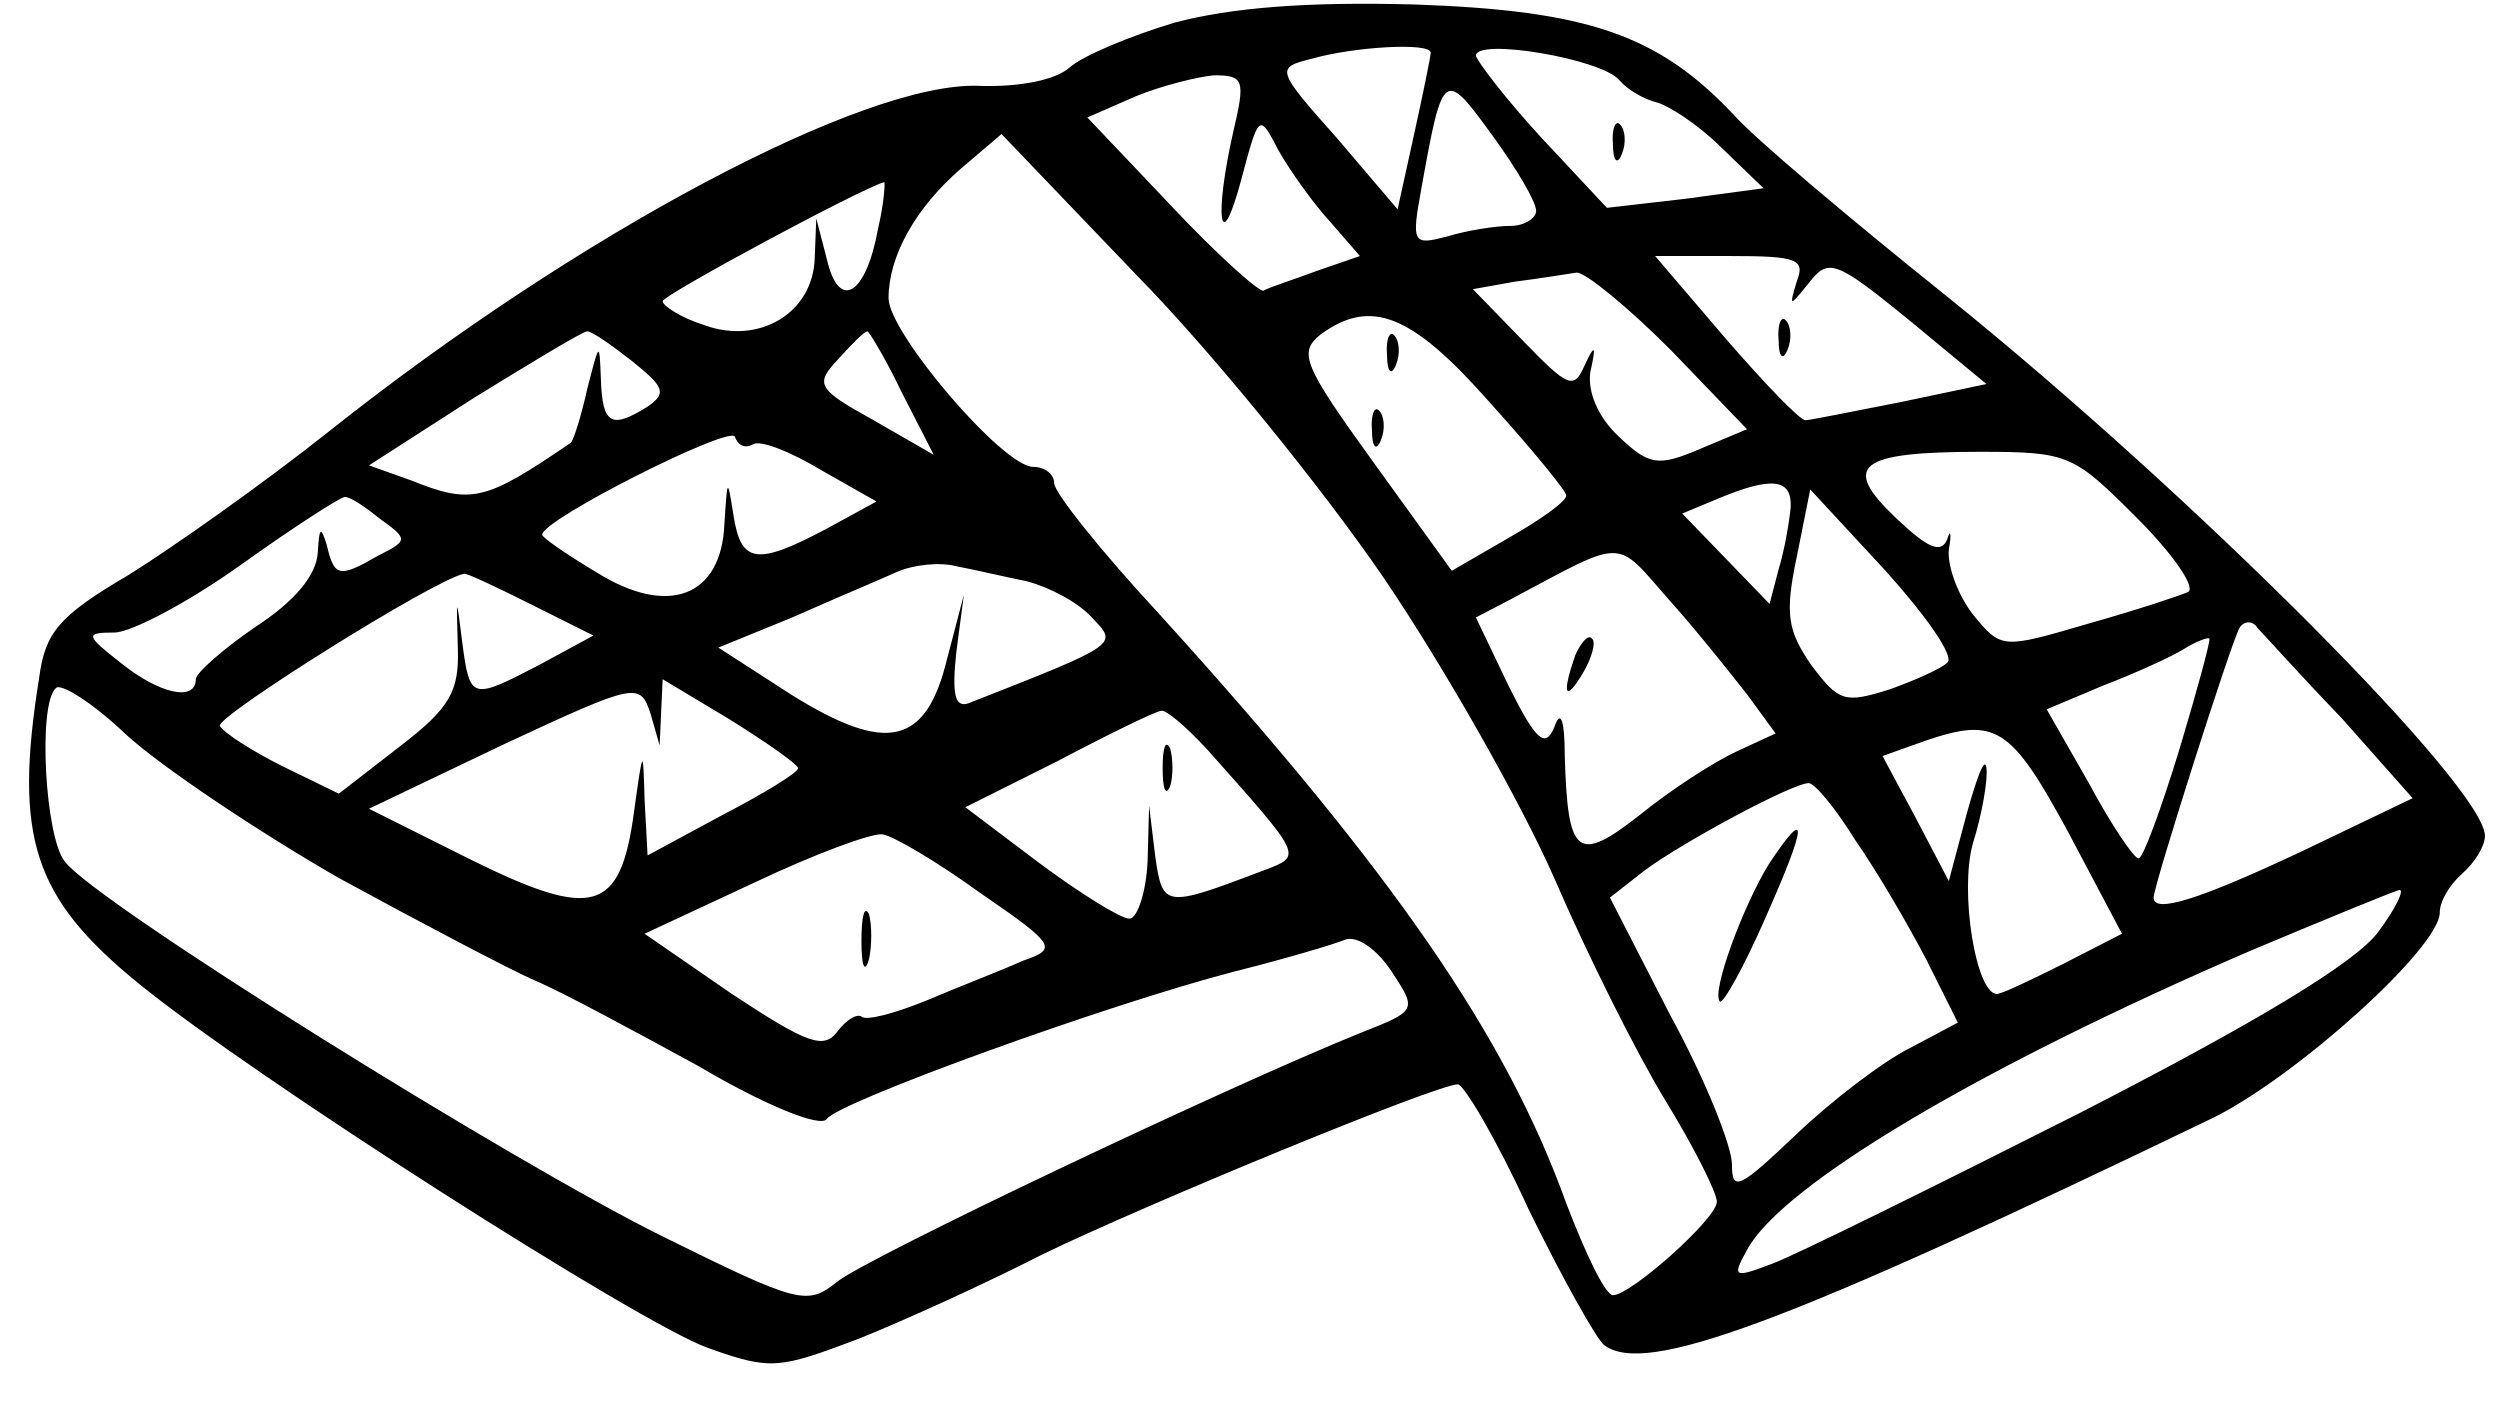
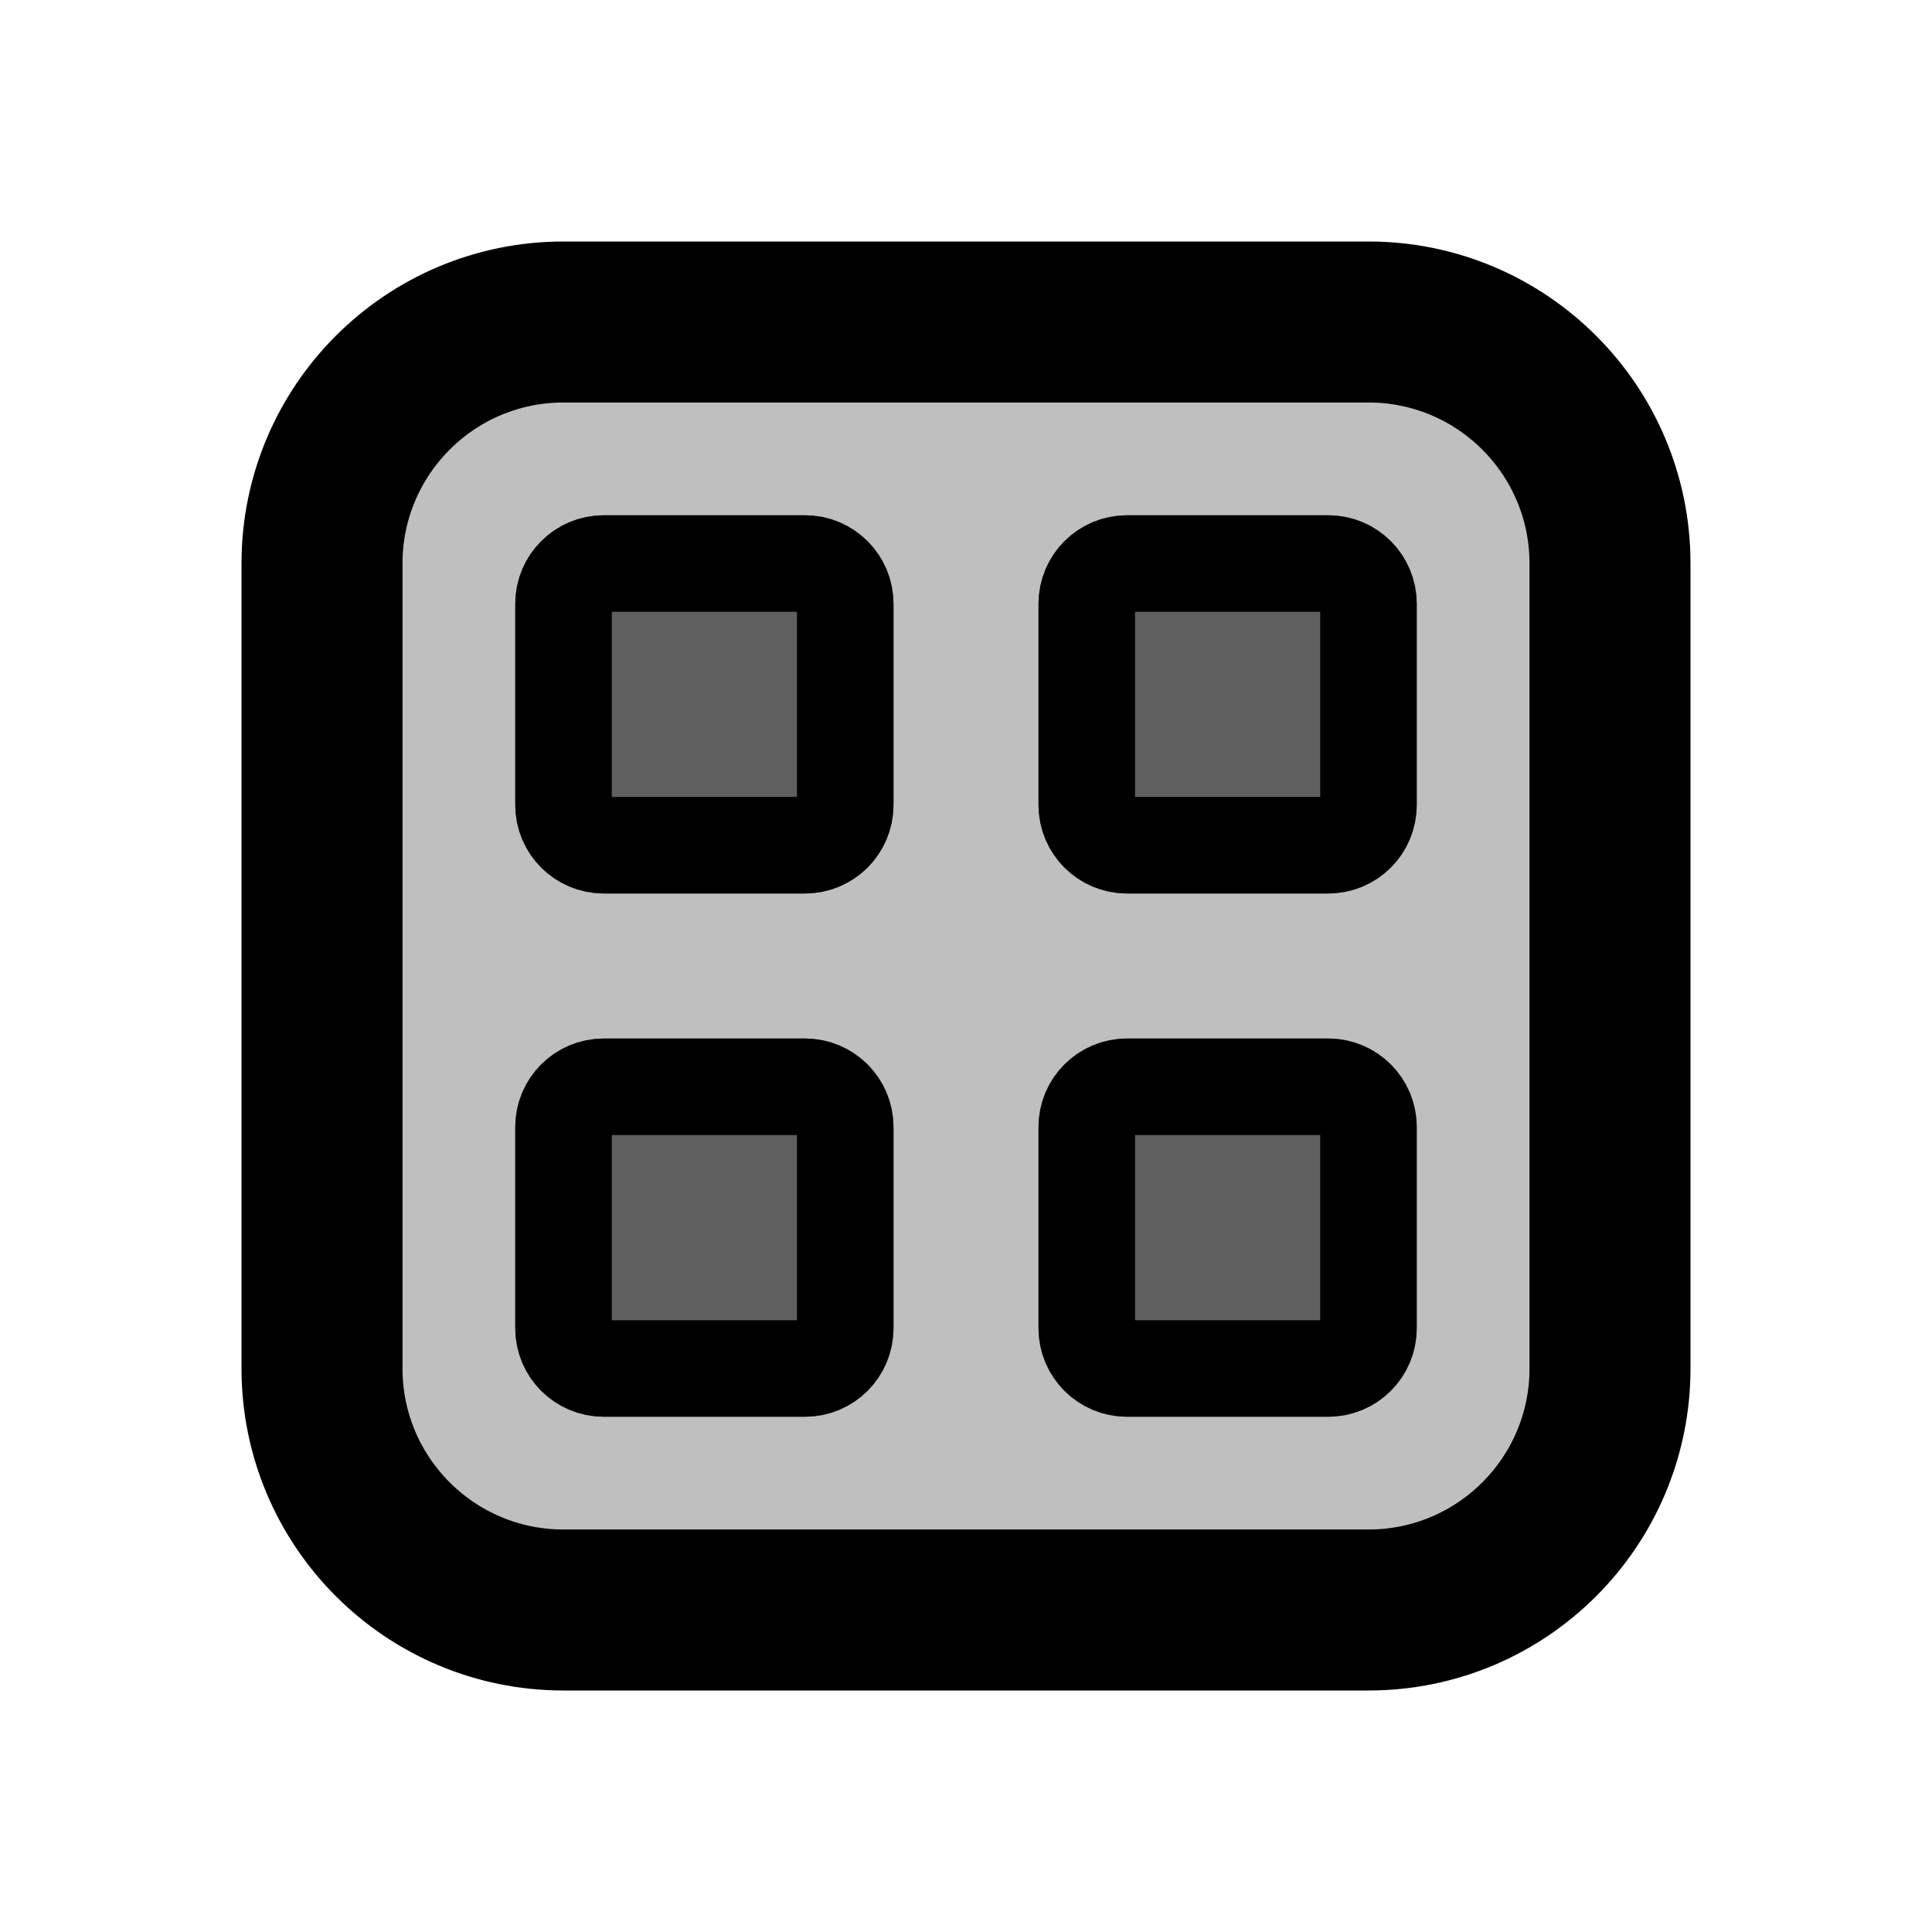
- <svg xmlns="http://www.w3.org/2000/svg" version="1.0" width="166pt" height="94pt" viewBox="0 0 166 94" preserveAspectRatio="xMidYMid meet">
-   <g transform="translate(0,94) scale(0.1,-0.1)" fill="currentColor" stroke="none">
-     <path d="M780 925 c-30 -9 -61 -22 -70 -30 -9 -8 -33 -13 -60 -12 -76 3 -266 -98 -431 -229 -44 -35 -105 -78 -134 -96 -46 -27 -55 -38 -59 -68 -17 -106 -4 -146 66 -203 76 -62 333 -226 378 -242 42 -15 47 -14 100 6 30 12 85 37 122 56 68 33 262 113 276 113 4 0 26 -37 47 -83 22 -45 45 -86 50 -90 27 -21 119 13 405 151 56 28 150 113 150 136 0 8 7 19 15 26 8 7 15 18 15 25 0 32 -192 225 -357 358 -65 52 -129 106 -142 121 -50 53 -97 69 -211 73 -72 2 -122 -2 -160 -12z m170 -20 c0 -2 -5 -27 -11 -54 l-11 -50 -40 47 c-41 46 -41 47 -17 53 28 8 79 11 79 4z m125 -18 c6 -7 17 -13 25 -15 8 -2 28 -15 43 -30 l28 -27 -52 -7 -52 -6 -43 46 c-24 26 -43 51 -44 55 0 12 83 -2 95 -16z m-256 -34 c-13 -57 -9 -85 5 -33 12 45 12 45 25 20 8 -14 23 -35 34 -47 l20 -23 -29 -10 c-16 -6 -32 -11 -35 -13 -3 -1 -31 24 -61 56 l-56 59 32 14 c17 7 41 13 52 14 20 0 21 -3 13 -37z m201 -53 c0 -5 -8 -10 -17 -10 -10 0 -29 -3 -42 -7 -23 -6 -24 -5 -17 33 14 78 15 78 47 34 16 -22 29 -44 29 -50z m-101 -244 c40 -59 91 -149 113 -199 22 -51 55 -117 74 -148 19 -31 34 -61 34 -67 0 -11 -57 -62 -69 -62 -5 0 -18 27 -31 61 -40 111 -114 219 -270 391 -39 42 -70 81 -70 87 0 6 -6 11 -14 11 -20 0 -96 89 -96 112 0 28 18 60 48 86 l27 23 90 -94 c50 -51 123 -141 164 -201z m-336 232 c-8 -44 -26 -55 -34 -20 l-7 27 -1 -26 c-1 -37 -37 -58 -73 -45 -16 5 -28 13 -28 16 0 4 132 75 147 79 1 1 0 -14 -4 -31z m610 -35 c-5 -17 -5 -17 8 -1 13 17 18 15 66 -24 l52 -43 -57 -12 c-31 -6 -60 -12 -63 -12 -3 -1 -27 24 -53 54 l-47 55 50 0 c44 0 50 -2 44 -17z m-84 -45 l51 -53 -31 -13 c-28 -12 -34 -11 -54 8 -14 13 -21 30 -19 43 4 18 3 19 -4 4 -7 -16 -11 -14 -41 17 l-33 34 28 5 c16 2 34 5 41 6 6 0 34 -23 62 -51z m-120 -35 c28 -31 51 -59 51 -62 0 -4 -17 -16 -38 -28 l-38 -22 -52 72 c-47 65 -50 73 -35 85 33 24 60 14 112 -45z m-569 27 c21 -17 23 -21 10 -30 -24 -15 -30 -12 -31 18 -1 26 -1 25 -9 -6 -4 -18 -9 -34 -11 -36 -57 -39 -66 -41 -106 -25 l-28 10 70 45 c39 24 72 44 75 44 3 0 16 -9 30 -20z m179 -21 l21 -41 -40 23 c-38 21 -39 24 -23 41 9 10 17 18 19 18 1 0 12 -18 23 -41z m-99 -34 c5 3 25 -5 45 -17 l37 -21 -33 -18 c-47 -25 -57 -23 -62 9 -4 25 -4 25 -6 -6 -2 -48 -37 -62 -85 -32 -20 12 -36 23 -36 25 0 10 125 73 128 65 2 -6 7 -8 12 -5z m919 -49 c24 -24 39 -46 34 -49 -4 -2 -34 -12 -66 -21 -58 -17 -58 -17 -77 6 -10 13 -17 32 -16 43 2 11 1 14 -1 7 -4 -10 -13 -6 -34 14 -37 35 -25 44 56 44 59 0 62 -2 104 -44z m-230 7 c-1 -10 -4 -28 -8 -41 l-6 -23 -29 30 -29 30 24 10 c36 15 49 13 48 -6z m-936 -8 c18 -13 18 -14 -2 -24 -26 -15 -29 -14 -34 7 -4 13 -5 12 -6 -5 -1 -15 -15 -32 -41 -49 -22 -15 -40 -31 -40 -35 0 -15 -24 -10 -50 11 -23 18 -24 20 -4 20 11 0 49 20 84 45 35 25 66 45 69 45 4 0 14 -7 24 -15z m1040 -95 c-4 -4 -22 -12 -39 -18 -29 -9 -33 -8 -51 16 -16 23 -18 34 -10 72 l9 45 50 -54 c27 -30 46 -57 41 -61z m-133 -21 l19 -26 -26 -12 c-15 -7 -43 -25 -64 -42 -42 -33 -48 -27 -50 39 0 25 -3 31 -7 19 -6 -14 -12 -9 -30 27 l-22 46 23 12 c77 41 69 41 105 0 18 -20 41 -49 52 -63z m-478 75 c15 -4 34 -14 43 -24 17 -18 20 -17 -82 -57 -9 -3 -11 6 -8 34 l5 38 -11 -42 c-14 -58 -40 -64 -104 -24 l-48 31 49 20 c27 12 58 25 69 30 11 5 29 7 40 4 11 -2 32 -7 47 -10z m-330 -15 l42 -21 -35 -19 c-46 -24 -47 -24 -52 14 -4 32 -4 32 -3 -3 1 -29 -5 -40 -39 -66 l-40 -31 -37 18 c-20 10 -39 22 -42 27 -3 6 142 97 162 101 1 1 22 -9 44 -20z m1203 -76 l47 -53 -73 -35 c-68 -32 -99 -42 -99 -31 0 8 52 171 57 179 3 5 9 5 12 0 4 -4 29 -32 56 -60z m-108 -21 c-12 -39 -24 -72 -27 -72 -3 0 -18 22 -33 50 l-28 49 38 16 c21 8 45 19 53 24 8 5 16 8 17 7 1 -1 -8 -34 -20 -74z m-1222 -85 c55 -30 114 -61 130 -68 17 -7 65 -33 109 -57 44 -26 81 -41 85 -35 7 11 186 76 271 98 32 8 66 18 73 21 8 3 21 -6 31 -21 17 -26 17 -26 -21 -41 -89 -36 -327 -149 -347 -165 -20 -16 -25 -15 -116 30 -101 50 -377 222 -397 249 -13 16 -18 104 -6 115 3 4 25 -10 47 -31 23 -21 87 -64 141 -95z m214 110 l1 22 45 -27 c24 -15 44 -29 45 -32 0 -3 -23 -17 -50 -31 l-50 -27 -2 37 c-1 35 -1 35 -7 -8 -9 -67 -27 -72 -108 -32 l-68 34 90 43 c88 41 90 41 97 20 l6 -21 1 22z m362 -24 c65 -73 64 -71 38 -81 -66 -25 -67 -25 -72 10 l-4 33 -1 -37 c-1 -21 -7 -38 -12 -38 -6 0 -33 17 -60 37 l-49 37 62 31 c34 18 65 33 68 33 3 1 16 -10 30 -25z m572 -55 l36 -68 -39 -20 c-22 -11 -41 -20 -44 -20 -14 0 -25 68 -16 100 6 19 10 42 9 50 -1 8 -6 -5 -13 -30 l-12 -45 -22 42 -22 41 28 10 c47 16 57 10 95 -60z m-141 -6 c14 -20 35 -56 47 -79 l21 -42 -32 -17 c-18 -9 -52 -35 -75 -57 -38 -36 -43 -39 -43 -20 0 12 -18 57 -41 99 l-40 78 23 18 c24 18 98 58 109 58 4 0 18 -17 31 -38z m-581 -35 c51 -35 51 -37 28 -45 -13 -6 -42 -17 -63 -26 -22 -9 -41 -14 -44 -11 -3 2 -10 -2 -16 -10 -9 -12 -20 -8 -70 25 l-58 40 73 34 c40 19 78 33 85 32 7 -1 36 -18 65 -39z m928 -26 c-15 -20 -79 -59 -198 -120 -97 -49 -188 -94 -204 -100 -26 -10 -27 -9 -17 9 23 43 154 121 335 199 50 21 94 39 98 40 4 1 -2 -12 -14 -28z" />
-     <path d="M1071 844 c0 -11 3 -14 6 -6 3 7 2 16 -1 19 -3 4 -6 -2 -5 -13z" />
-     <path d="M1181 714 c0 -11 3 -14 6 -6 3 7 2 16 -1 19 -3 4 -6 -2 -5 -13z" />
-     <path d="M921 704 c0 -11 3 -14 6 -6 3 7 2 16 -1 19 -3 4 -6 -2 -5 -13z" />
-     <path d="M911 654 c0 -11 3 -14 6 -6 3 7 2 16 -1 19 -3 4 -6 -2 -5 -13z" />
-     <path d="M1046 505 c-9 -26 -7 -32 5 -12 6 10 9 21 6 23 -2 3 -7 -2 -11 -11z" />
-     <path d="M772 430 c0 -14 2 -19 5 -12 2 6 2 18 0 25 -3 6 -5 1 -5 -13z" />
-     <path d="M1175 367 c-17 -27 -39 -86 -33 -92 2 -2 16 23 30 55 28 63 29 76 3 37z" />
-     <path d="M572 315 c0 -16 2 -22 5 -12 2 9 2 23 0 30 -3 6 -5 -1 -5 -18z" />
-   </g>
+ <svg xmlns="http://www.w3.org/2000/svg" viewBox="0 0 24 24" width="24" height="24">
+   <rect x="4" y="4" width="16" height="16" rx="3" fill="currentColor" fill-opacity="0.25" />
+   <rect x="4" y="4" width="16" height="16" rx="3" fill="none" stroke="currentColor" stroke-width="2" />
+   <rect x="7" y="7" width="3.5" height="3.5" rx="0.5" fill="currentColor" fill-opacity="0.5" stroke="currentColor" stroke-width="1.2" />
+   <rect x="13.5" y="7" width="3.5" height="3.5" rx="0.5" fill="currentColor" fill-opacity="0.5" stroke="currentColor" stroke-width="1.2" />
+   <rect x="7" y="13.5" width="3.5" height="3.5" rx="0.5" fill="currentColor" fill-opacity="0.5" stroke="currentColor" stroke-width="1.2" />
+   <rect x="13.5" y="13.5" width="3.5" height="3.5" rx="0.5" fill="currentColor" fill-opacity="0.5" stroke="currentColor" stroke-width="1.2" />
</svg>
